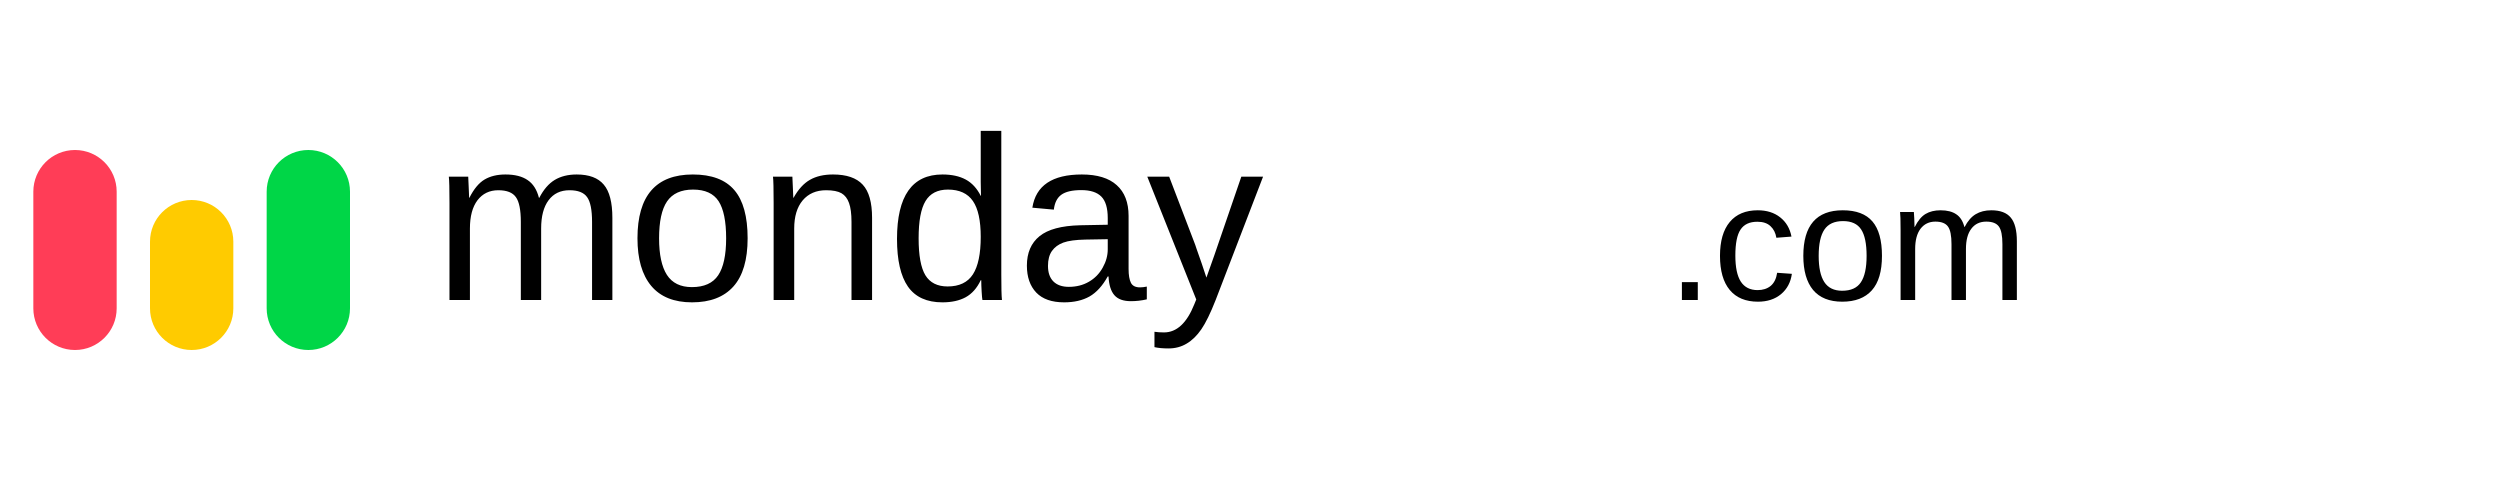
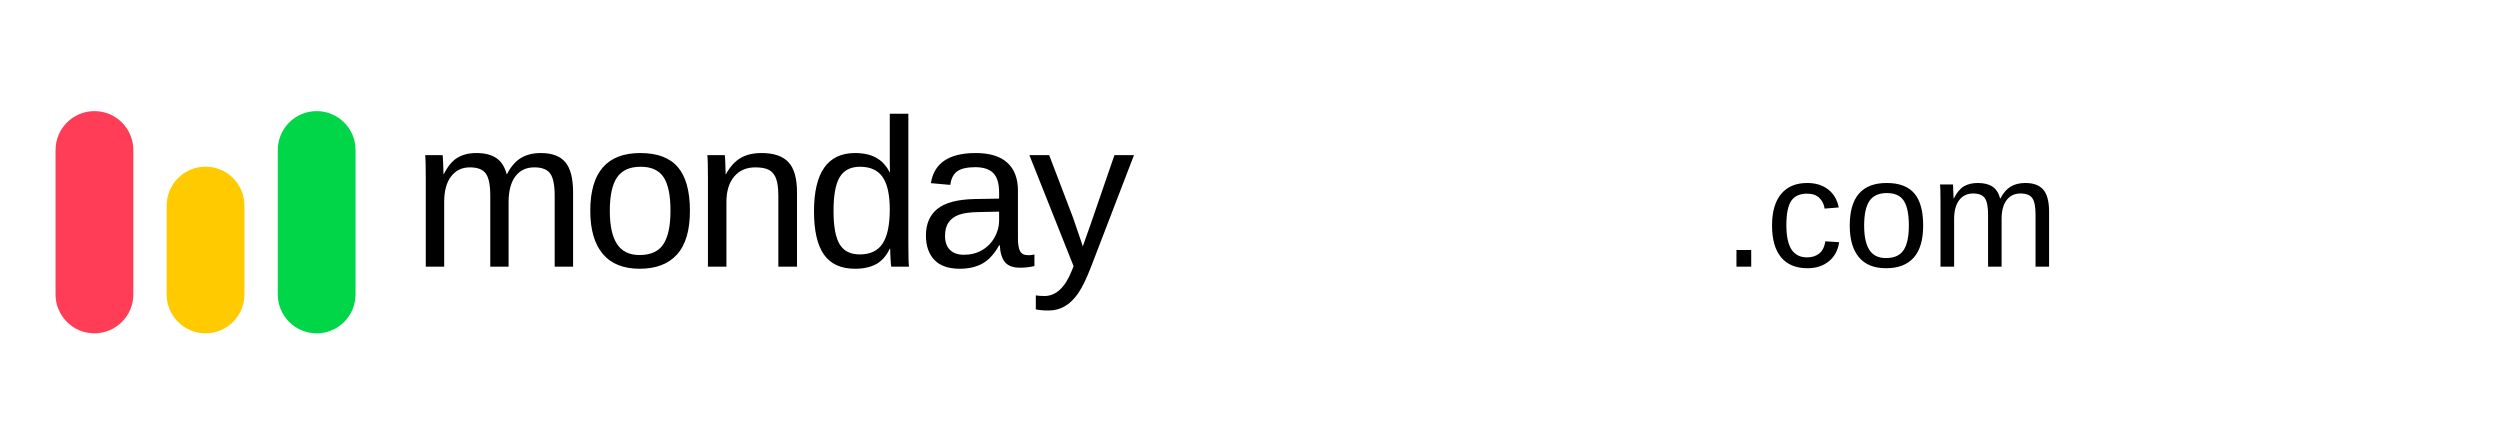
- <svg xmlns="http://www.w3.org/2000/svg" width="300" height="60" viewBox="0 0 300 60" fill="none">
-   <g transform="translate(4, 18)">
-     <rect x="0" y="0" width="10" height="24" rx="5" fill="#FF3D57" />
-     <rect x="14" y="6" width="10" height="18" rx="5" fill="#FFCB00" />
-     <rect x="28" y="0" width="10" height="24" rx="5" fill="#00D647" />
+ <svg xmlns="http://www.w3.org/2000/svg" width="450" height="80" viewBox="0 0 450 80" fill="none">
+   <g transform="translate(10, 20)">
+     <rect x="0" y="0" width="14" height="40" rx="7" fill="#FF3D57" />
+     <rect x="20" y="10" width="14" height="30" rx="7" fill="#FFCB00" />
+     <rect x="40" y="0" width="14" height="40" rx="7" fill="#00D647" />
  </g>
-   <text x="52" y="36" fill="#000000" font-family="'Poppins', Arial, sans-serif" font-size="28" font-weight="400">monday</text>
-   <text x="200" y="36" fill="#000000" font-family="'Poppins', Arial, sans-serif" font-size="20" font-weight="300">.com</text>
+   <text x="74" y="48" fill="#000000" font-family="'Poppins', 'Montserrat', Arial, sans-serif" font-size="38" font-weight="400" letter-spacing="-1">monday</text>
+   <text x="310" y="48" fill="#000000" font-family="'Poppins', 'Montserrat', Arial, sans-serif" font-size="28" font-weight="300">.com</text>
</svg>
